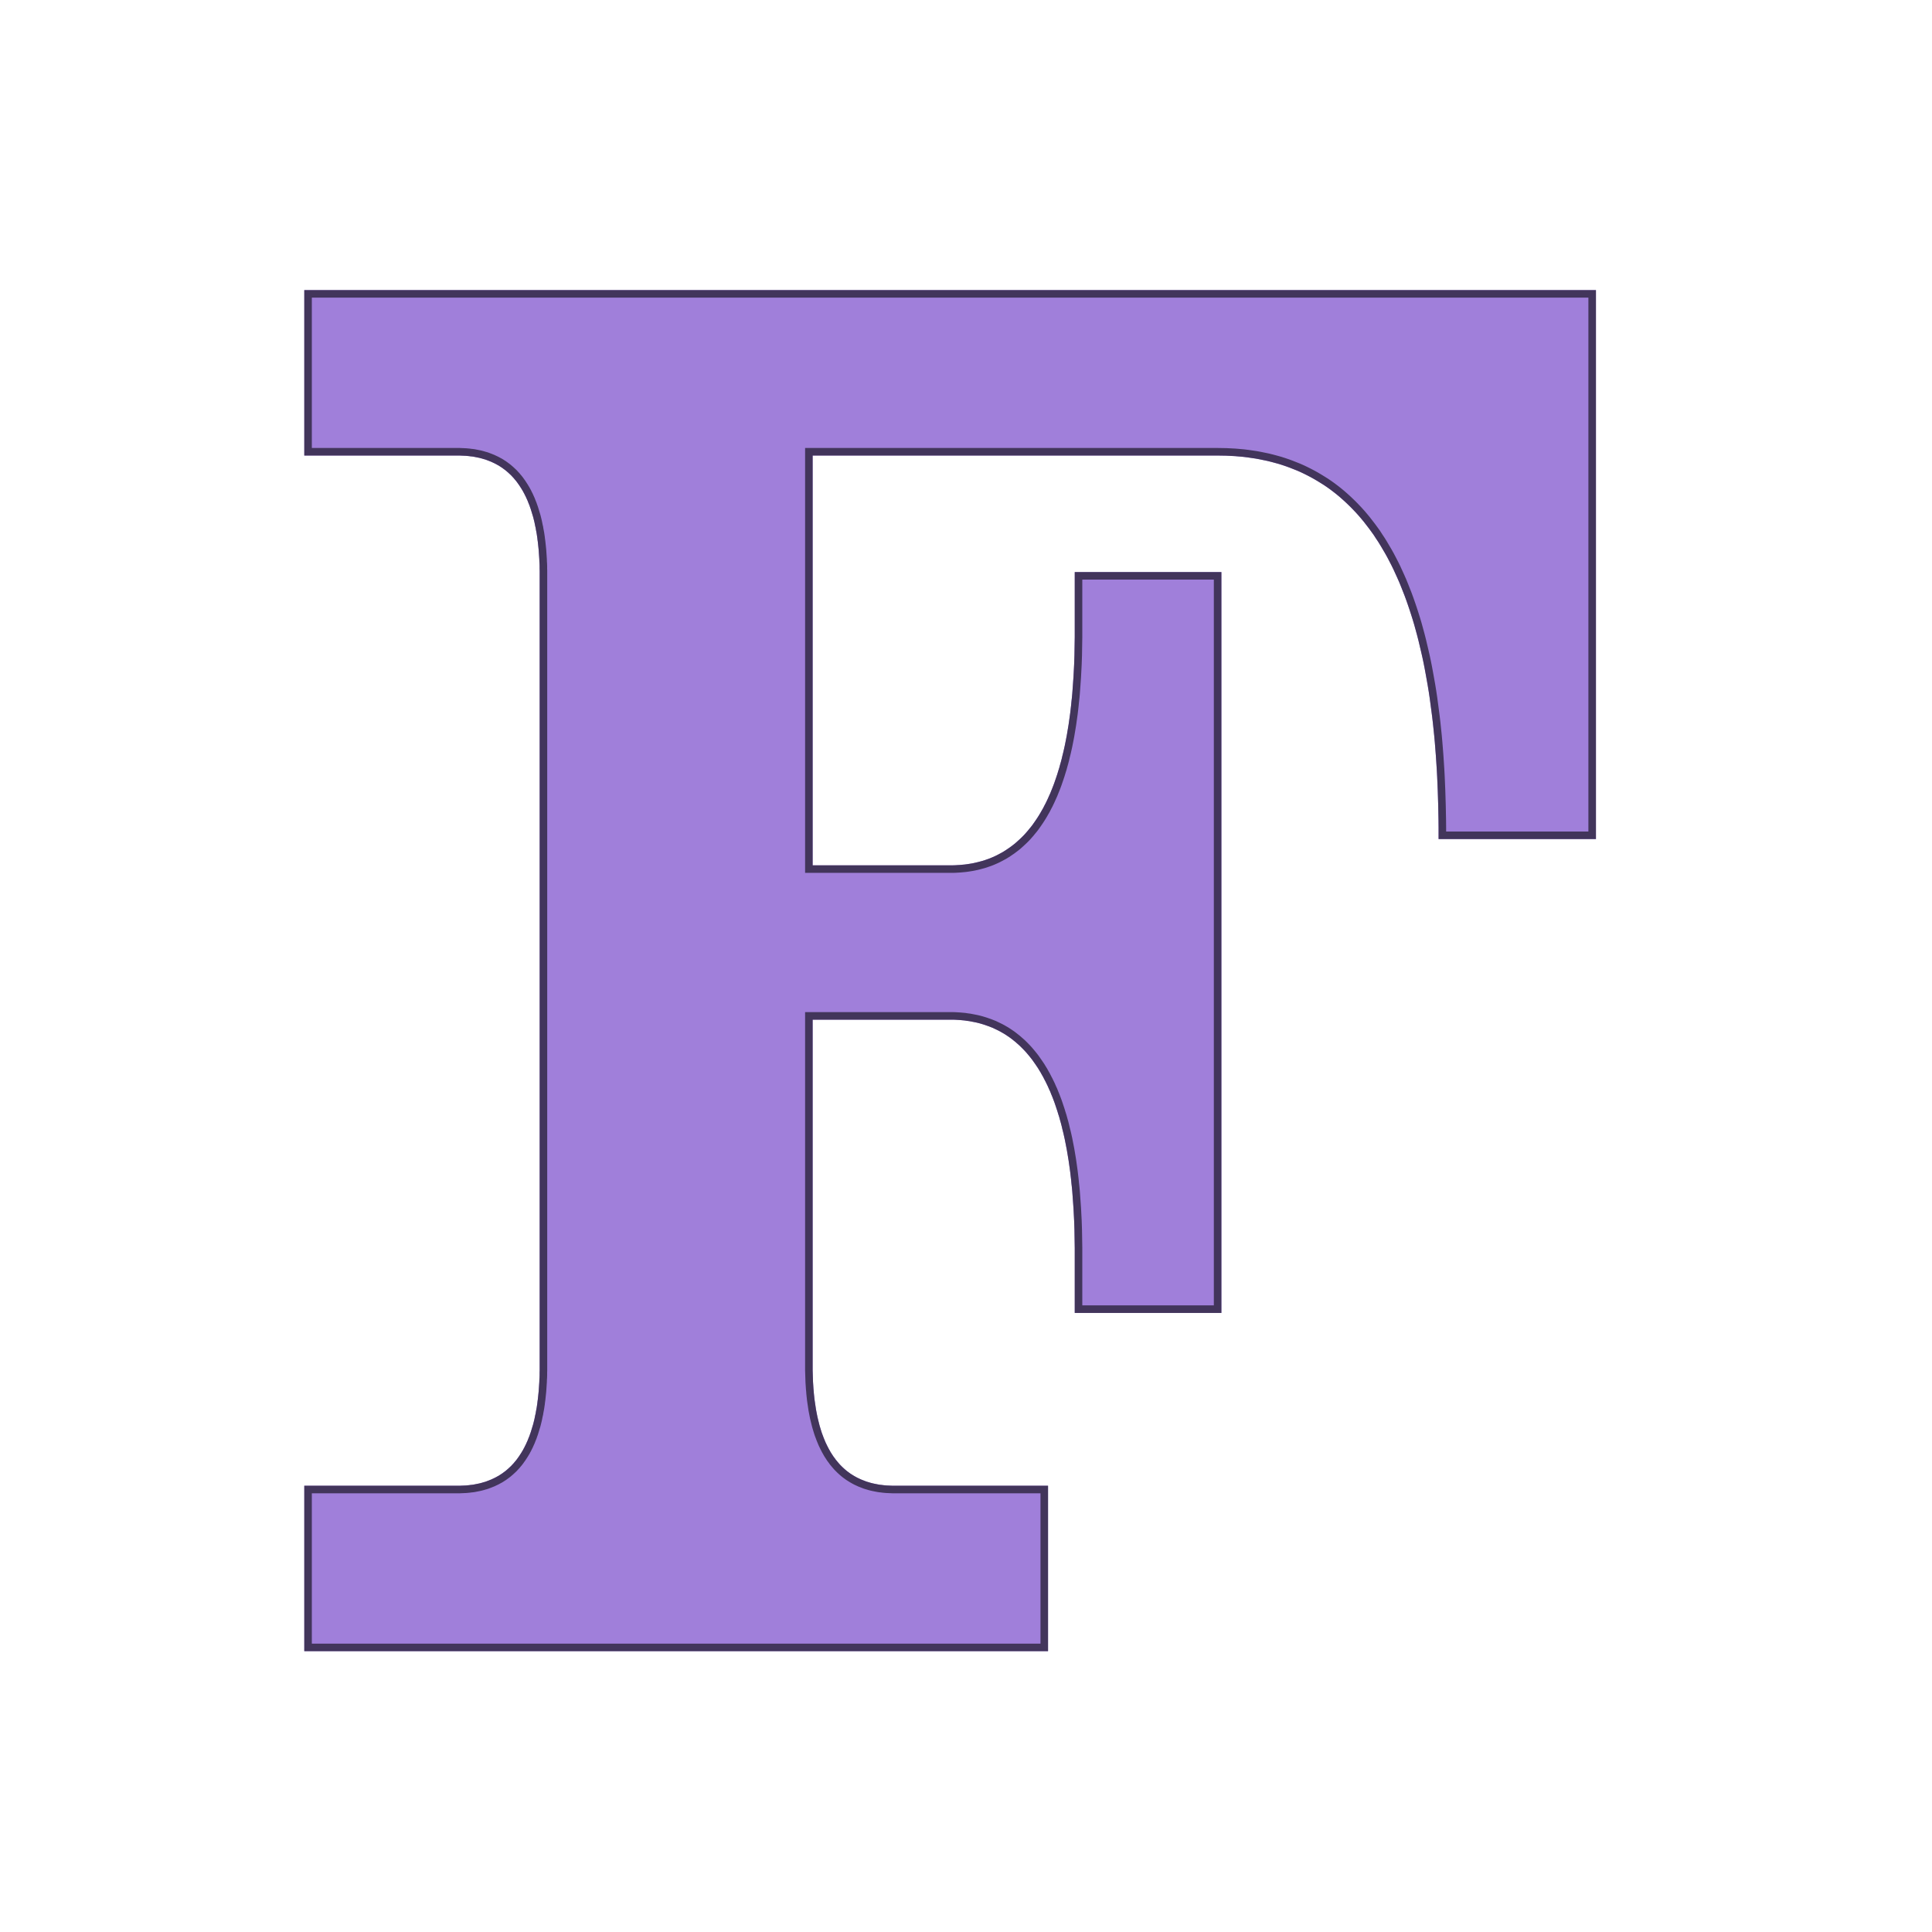
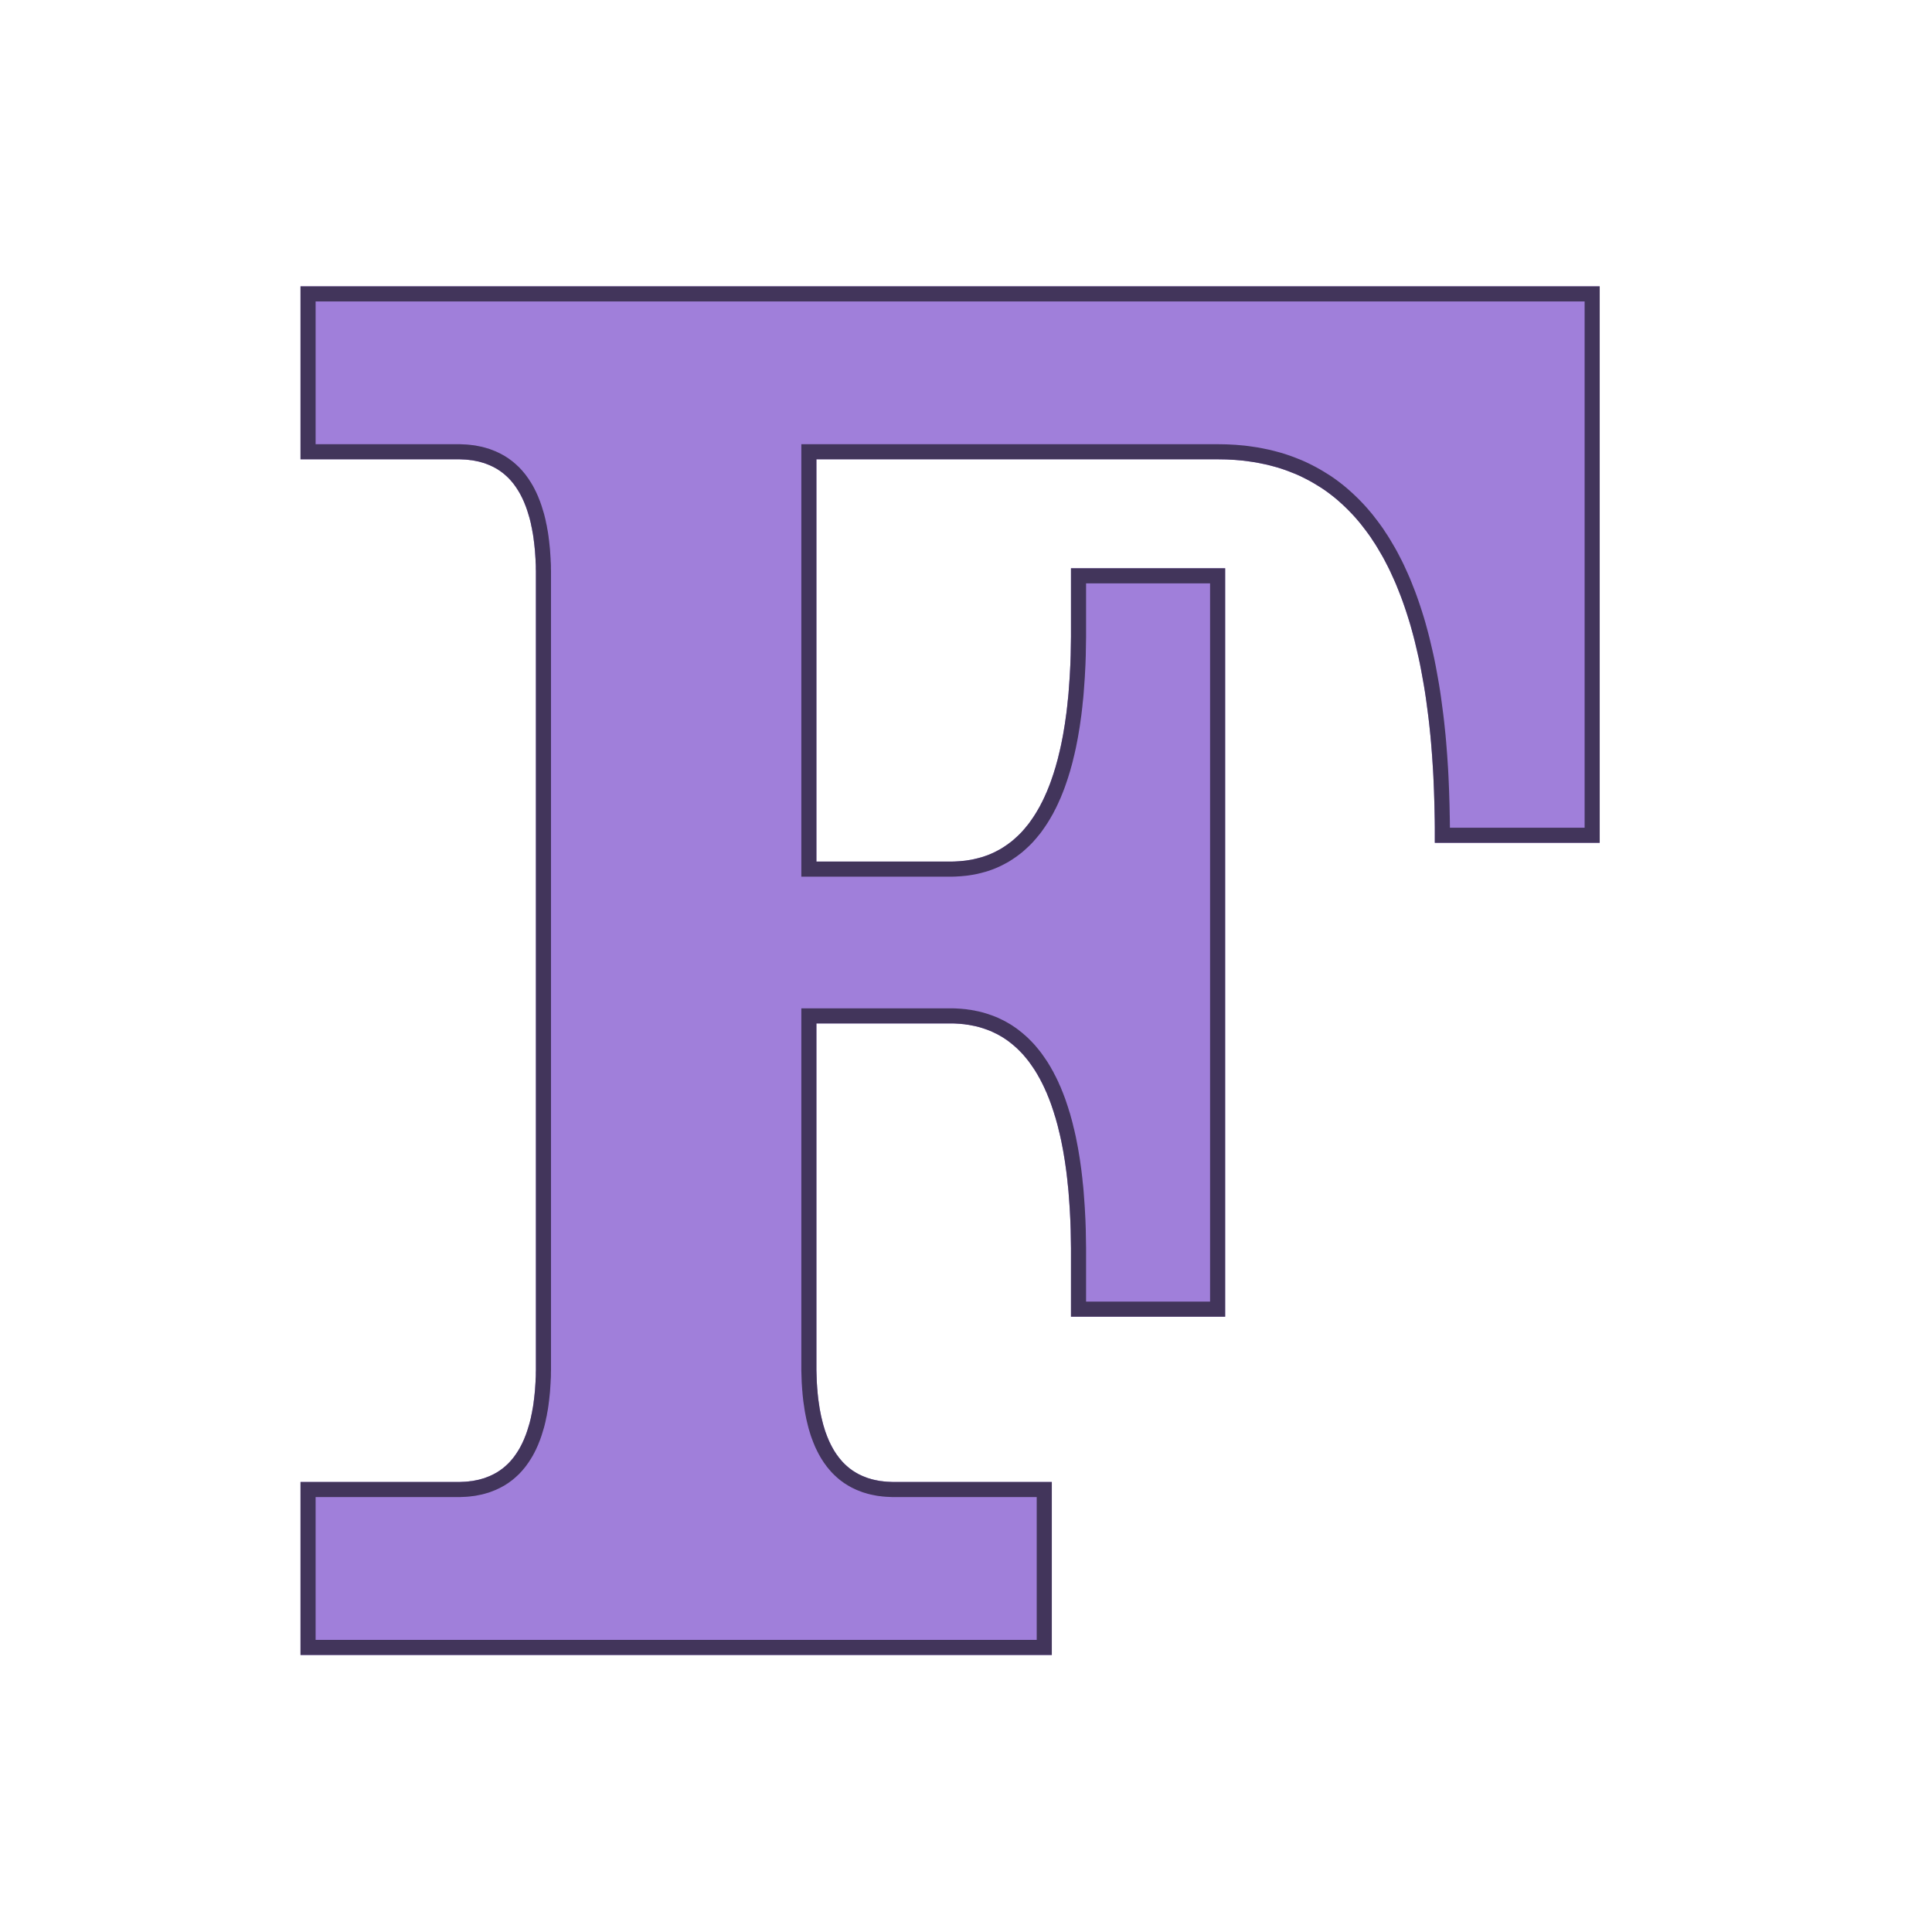
<svg xmlns="http://www.w3.org/2000/svg" xmlns:xlink="http://www.w3.org/1999/xlink" viewBox="0 0 256 256">
  <g id="gnuplot_canvas">
    <rect x="0" y="0" width="256" height="256" fill="none" />
    <defs>
      <circle id="gpDot" r="0.5" stroke-width="0.5" stroke="currentColor" />
      <path id="gpPt0" stroke-width="0.222" stroke="currentColor" d="M-1,0 h2 M0,-1 v2" />
      <path id="gpPt1" stroke-width="0.222" stroke="currentColor" d="M-1,-1 L1,1 M1,-1 L-1,1" />
      <path id="gpPt2" stroke-width="0.222" stroke="currentColor" d="M-1,0 L1,0 M0,-1 L0,1 M-1,-1 L1,1 M-1,1 L1,-1" />
      <rect id="gpPt3" stroke-width="0.222" stroke="currentColor" x="-1" y="-1" width="2" height="2" />
      <rect id="gpPt4" stroke-width="0.222" stroke="currentColor" fill="currentColor" x="-1" y="-1" width="2" height="2" />
      <circle id="gpPt5" stroke-width="0.222" stroke="currentColor" cx="0" cy="0" r="1" />
      <use xlink:href="#gpPt5" id="gpPt6" fill="currentColor" stroke="none" />
      <path id="gpPt7" stroke-width="0.222" stroke="currentColor" d="M0,-1.33 L-1.33,0.67 L1.33,0.67 z" />
      <use xlink:href="#gpPt7" id="gpPt8" fill="currentColor" stroke="none" />
      <use xlink:href="#gpPt7" id="gpPt9" stroke="currentColor" transform="rotate(180)" />
      <use xlink:href="#gpPt9" id="gpPt10" fill="currentColor" stroke="none" />
      <use xlink:href="#gpPt3" id="gpPt11" stroke="currentColor" transform="rotate(45)" />
      <use xlink:href="#gpPt11" id="gpPt12" fill="currentColor" stroke="none" />
      <path id="gpPt13" stroke-width="0.222" stroke="currentColor" d="M0,1.330 L1.265,0.411 L0.782,-1.067 L-0.782,-1.076 L-1.265,0.411 z" />
      <use xlink:href="#gpPt13" id="gpPt14" fill="currentColor" stroke="none" />
      <filter id="textbox" filterUnits="objectBoundingBox" x="0" y="0" height="1" width="1">
        <feFlood flood-color="white" flood-opacity="1" result="bgnd" />
        <feComposite in="SourceGraphic" in2="bgnd" operator="atop" />
      </filter>
      <filter id="greybox" filterUnits="objectBoundingBox" x="0" y="0" height="1" width="1">
        <feFlood flood-color="lightgrey" flood-opacity="1" result="grey" />
        <feComposite in="SourceGraphic" in2="grey" operator="atop" />
      </filter>
    </defs>
    <g fill="none" color="white" stroke="black" stroke-width="1.00" stroke-linecap="butt" stroke-linejoin="miter">
</g>
    <g fill="none" color="black" stroke="currentColor" stroke-width="1.00" stroke-linecap="butt" stroke-linejoin="miter">
</g>
    <g fill="none" color="black" stroke="currentColor" stroke-width="1.00" stroke-linecap="butt" stroke-linejoin="miter">
</g>
    <g id="gnuplot_plot_1">
-       <g fill="none" color="black" stroke="currentColor" stroke-width="1.00" stroke-linecap="butt" stroke-linejoin="miter">
+       <g fill="none" color="white" stroke="black" stroke-width="2.00" stroke-linecap="butt" stroke-linejoin="miter">
+ </g>
+       <g fill="none" color="black" stroke="currentColor" stroke-width="2.00" stroke-linecap="butt" stroke-linejoin="miter">
        <g stroke="none" shape-rendering="crispEdges">
          <polygon fill="rgb(160, 127, 218)" points="107.18,180.93 107.18,181.26 107.18,181.58 107.19,181.90 107.20,182.22 107.21,182.53 107.22,182.84 107.23,183.15 107.25,183.45 107.27,183.75 107.29,184.05 107.32,184.35 107.34,184.64 107.37,184.93 107.40,185.21 107.43,185.49 107.47,185.77 107.51,186.04 107.55,186.31 107.59,186.58 107.63,186.85 107.68,187.11 107.73,187.37 107.78,187.62 107.83,187.87 107.89,188.12 107.95,188.37 108.01,188.61 108.07,188.85 108.13,189.08 108.20,189.31 108.27,189.54 108.34,189.77 108.41,189.99 108.49,190.21 108.57,190.42 108.65,190.64 108.73,190.84 108.82,191.05 108.90,191.25 108.99,191.45 109.09,191.65 109.18,191.84 109.28,192.03 109.37,192.21 109.48,192.40 109.58,192.58 109.68,192.75 109.79,192.92 109.90,193.09 110.01,193.26 110.13,193.42 110.25,193.58 110.36,193.74 110.49,193.89 110.61,194.04 110.74,194.19 110.86,194.33 110.99,194.47 111.13,194.61 111.26,194.74 111.40,194.87 111.54,195.00 111.68,195.12 111.82,195.24 111.97,195.36 112.12,195.47 112.27,195.58 112.42,195.69 112.58,195.79 112.74,195.89 112.90,195.99 113.06,196.08 113.22,196.17 113.39,196.26 113.56,196.34 113.73,196.42 113.90,196.50 114.08,196.57 114.26,196.64 114.44,196.71 114.62,196.78 114.81,196.84 114.99,196.89 115.18,196.95 115.37,197.00 115.57,197.05 115.76,197.09 115.96,197.13 116.16,197.17 116.37,197.21 116.57,197.24 116.78,197.26 116.99,197.29 117.20,197.31 117.42,197.33 117.63,197.34 117.85,197.35 118.07,197.36 118.30,197.37 118.52,197.37 138.37,197.37 138.37,218.29 107.18,218.29 72.01,218.29 40.82,218.29 40.82,197.37 60.67,197.37 60.90,197.37 61.12,197.36 61.34,197.35 61.56,197.34 61.78,197.33 61.99,197.31 62.20,197.29 62.41,197.26 62.62,197.24 62.83,197.21 63.03,197.17 63.23,197.13 63.43,197.09 63.63,197.05 63.82,197.00 64.01,196.95 64.20,196.89 64.39,196.84 64.57,196.78 64.75,196.71 64.94,196.64 65.11,196.57 65.29,196.50 65.46,196.42 65.63,196.34 65.80,196.26 65.97,196.17 66.13,196.08 66.30,195.99 66.46,195.89 66.61,195.79 66.77,195.69 66.92,195.58 67.07,195.47 67.22,195.36 67.37,195.24 67.51,195.12 67.65,195.00 67.79,194.87 67.93,194.74 68.07,194.61 68.20,194.47 68.33,194.33 68.46,194.19 68.58,194.04 68.71,193.89 68.83,193.74 68.95,193.58 69.06,193.42 69.18,193.26 69.29,193.09 69.40,192.92 69.51,192.75 69.61,192.58 69.72,192.40 69.82,192.21 69.92,192.03 70.01,191.84 70.11,191.65 70.20,191.45 70.29,191.25 70.38,191.05 70.46,190.84 70.54,190.64 70.63,190.42 70.70,190.21 70.78,189.99 70.85,189.77 70.92,189.54 70.99,189.31 71.06,189.08 71.13,188.85 71.19,188.61 71.25,188.37 71.31,188.12 71.36,187.87 71.41,187.62 71.47,187.37 71.51,187.11 71.56,186.85 71.61,186.58 71.65,186.31 71.69,186.04 71.72,185.77 71.76,185.49 71.79,185.21 71.82,184.93 71.85,184.64 71.88,184.35 71.90,184.05 71.92,183.75 71.94,183.45 71.96,183.15 71.97,182.84 71.99,182.53 72.00,182.22 72.00,181.90 72.01,181.58 72.01,181.26 72.01,180.93 72.01,76.30 72.01,75.97 72.01,75.65 72.00,75.33 72.00,75.01 71.99,74.70 71.97,74.39 71.96,74.08 71.94,73.78 71.92,73.48 71.90,73.18 71.88,72.88 71.85,72.59 71.82,72.30 71.79,72.02 71.76,71.74 71.72,71.46 71.69,71.19 71.65,70.92 71.61,70.65 71.56,70.38 71.51,70.12 71.47,69.86 71.41,69.61 71.36,69.36 71.31,69.11 71.25,68.86 71.19,68.62 71.13,68.38 71.06,68.15 70.99,67.92 70.92,67.69 70.85,67.46 70.78,67.24 70.70,67.02 70.63,66.81 70.54,66.59 70.46,66.39 70.38,66.18 70.29,65.98 70.20,65.78 70.11,65.58 70.01,65.39 69.92,65.20 69.82,65.02 69.72,64.83 69.61,64.65 69.51,64.48 69.40,64.31 69.29,64.14 69.18,63.97 69.06,63.81 68.95,63.65 68.83,63.49 68.71,63.34 68.58,63.19 68.46,63.04 68.33,62.90 68.20,62.76 68.07,62.62 67.93,62.49 67.79,62.36 67.65,62.23 67.51,62.11 67.37,61.99 67.22,61.87 67.07,61.76 66.92,61.65 66.77,61.54 66.61,61.44 66.46,61.34 66.30,61.24 66.13,61.15 65.97,61.06 65.80,60.97 65.63,60.89 65.46,60.81 65.29,60.73 65.11,60.66 64.94,60.59 64.75,60.52 64.57,60.45 64.39,60.39 64.20,60.34 64.01,60.28 63.82,60.23 63.63,60.18 63.43,60.14 63.23,60.10 63.03,60.06 62.83,60.02 62.62,59.99 62.41,59.97 62.20,59.94 61.99,59.92 61.78,59.90 61.56,59.89 61.34,59.88 61.12,59.87 60.90,59.86 60.67,59.86 40.82,59.86 40.82,38.94 72.01,38.94 210.97,38.94 210.97,110.68 191.12,110.68 191.12,109.67 191.11,108.67 191.09,107.68 191.07,106.69 191.04,105.72 191.01,104.76 190.97,103.81 190.93,102.87 190.88,101.94 190.82,101.02 190.76,100.11 190.69,99.21 190.62,98.33 190.54,97.45 190.45,96.58 190.36,95.72 190.26,94.87 190.15,94.03 190.04,93.20 189.93,92.38 189.81,91.58 189.68,90.78 189.54,89.99 189.40,89.21 189.26,88.45 189.11,87.69 188.95,86.94 188.78,86.20 188.61,85.48 188.44,84.76 188.26,84.06 188.07,83.36 187.88,82.67 187.68,82.00 187.47,81.33 187.26,80.68 187.04,80.03 186.82,79.40 186.59,78.77 186.35,78.16 186.11,77.55 185.87,76.96 185.61,76.37 185.35,75.80 185.09,75.23 184.82,74.68 184.54,74.14 184.26,73.60 183.97,73.08 183.67,72.57 183.37,72.06 183.07,71.57 182.75,71.09 182.44,70.61 182.11,70.15 181.78,69.70 181.44,69.26 181.10,68.82 180.75,68.40 180.40,67.99 180.04,67.59 179.67,67.20 179.30,66.82 178.92,66.45 178.54,66.09 178.15,65.74 177.75,65.39 177.35,65.06 176.94,64.74 176.53,64.43 176.11,64.13 175.68,63.84 175.25,63.57 174.81,63.30 174.37,63.04 173.92,62.79 173.46,62.55 173.00,62.32 172.54,62.10 172.06,61.89 171.58,61.70 171.10,61.51 170.61,61.33 170.11,61.16 169.61,61.00 169.10,60.86 168.58,60.72 168.06,60.59 167.53,60.48 167.00,60.37 166.46,60.27 165.92,60.19 165.37,60.11 164.81,60.04 164.25,59.99 163.68,59.94 163.10,59.91 162.52,59.88 161.94,59.87 161.34,59.86 107.18,59.86 107.18,115.16 125.90,115.16 126.23,115.16 126.57,115.15 126.90,115.13 127.23,115.11 127.55,115.08 127.88,115.05 128.19,115.01 128.51,114.96 128.82,114.91 129.13,114.85 129.43,114.78 129.73,114.71 130.03,114.63 130.33,114.55 130.62,114.46 130.90,114.36 131.19,114.26 131.47,114.15 131.75,114.03 132.02,113.91 132.29,113.78 132.56,113.64 132.82,113.50 133.08,113.36 133.34,113.20 133.59,113.04 133.84,112.87 134.09,112.70 134.33,112.52 134.57,112.34 134.81,112.15 135.04,111.95 135.27,111.74 135.50,111.53 135.72,111.32 135.94,111.10 136.16,110.87 136.37,110.63 136.58,110.39 136.78,110.14 136.99,109.89 137.19,109.63 137.38,109.36 137.57,109.09 137.76,108.81 137.95,108.52 138.13,108.23 138.31,107.93 138.48,107.63 138.66,107.32 138.82,107.00 138.99,106.68 139.15,106.35 139.31,106.01 139.46,105.67 139.62,105.32 139.76,104.97 139.91,104.60 140.05,104.24 140.19,103.86 140.32,103.48 140.45,103.10 140.58,102.71 140.70,102.31 140.83,101.90 140.94,101.49 141.06,101.07 141.17,100.65 141.27,100.22 141.38,99.78 141.48,99.34 141.58,98.89 141.67,98.44 141.76,97.98 141.85,97.51 141.93,97.03 142.01,96.55 142.09,96.07 142.16,95.57 142.23,95.07 142.30,94.57 142.36,94.06 142.42,93.54 142.47,93.02 142.53,92.49 142.58,91.95 142.62,91.41 142.66,90.86 142.70,90.30 142.74,89.74 142.77,89.17 142.80,88.60 142.83,88.02 142.85,87.43 142.87,86.84 142.88,86.24 142.89,85.63 142.90,85.02 142.91,84.40 142.91,83.78 142.91,76.30 161.34,76.30 161.34,173.47 142.91,173.47 142.91,166.00 142.91,165.37 142.90,164.76 142.89,164.14 142.88,163.54 142.87,162.94 142.85,162.35 142.83,161.76 142.80,161.18 142.77,160.60 142.74,160.04 142.70,159.47 142.66,158.92 142.62,158.37 142.58,157.83 142.53,157.29 142.47,156.76 142.42,156.23 142.36,155.72 142.30,155.21 142.23,154.70 142.16,154.20 142.09,153.71 142.01,153.22 141.93,152.74 141.85,152.27 141.76,151.80 141.67,151.34 141.58,150.88 141.48,150.43 141.38,149.99 141.27,149.56 141.17,149.13 141.06,148.70 140.94,148.28 140.83,147.87 140.70,147.47 140.58,147.07 140.45,146.68 140.32,146.29 140.19,145.91 140.05,145.54 139.91,145.17 139.76,144.81 139.62,144.45 139.46,144.11 139.31,143.76 139.15,143.43 138.99,143.10 138.82,142.78 138.66,142.46 138.48,142.15 138.31,141.84 138.13,141.55 137.95,141.25 137.76,140.97 137.57,140.69 137.38,140.42 137.19,140.15 136.99,139.89 136.78,139.63 136.58,139.39 136.37,139.14 136.16,138.91 135.94,138.68 135.72,138.46 135.50,138.24 135.27,138.03 135.04,137.83 134.81,137.63 134.57,137.44 134.33,137.25 134.09,137.07 133.84,136.90 133.59,136.73 133.34,136.57 133.08,136.42 132.82,136.27 132.56,136.13 132.29,136.00 132.02,135.87 131.75,135.74 131.47,135.63 131.19,135.52 130.90,135.42 130.62,135.32 130.33,135.23 130.03,135.14 129.73,135.06 129.43,134.99 129.13,134.93 128.82,134.87 128.51,134.81 128.19,134.77 127.88,134.72 127.55,134.69 127.23,134.66 126.90,134.64 126.57,134.62 126.23,134.61 125.90,134.61 107.18,134.61 107.18,180.93 " />
        </g>
        <path stroke="rgb(160, 127, 218)" d="M107.18,180.93 L107.18,181.26 L107.18,181.58 L107.19,181.90 L107.20,182.22 L107.21,182.53 L107.22,182.84 L107.23,183.15   L107.25,183.45 L107.27,183.75 L107.29,184.05 L107.32,184.35 L107.34,184.64 L107.37,184.93 L107.40,185.21 L107.43,185.49   L107.47,185.77 L107.51,186.04 L107.55,186.31 L107.59,186.58 L107.63,186.85 L107.68,187.11 L107.73,187.37 L107.78,187.62   L107.83,187.87 L107.89,188.12 L107.95,188.37 L108.01,188.61 L108.07,188.85 L108.13,189.08 L108.20,189.31 L108.27,189.54   L108.34,189.77 L108.41,189.99 L108.49,190.21 L108.57,190.42 L108.65,190.64 L108.73,190.84 L108.82,191.05 L108.90,191.25   L108.99,191.45 L109.09,191.65 L109.18,191.84 L109.28,192.03 L109.37,192.21 L109.48,192.40 L109.58,192.58 L109.68,192.75   L109.79,192.92 L109.90,193.09 L110.01,193.26 L110.13,193.42 L110.25,193.58 L110.36,193.74 L110.49,193.89 L110.61,194.04   L110.74,194.19 L110.86,194.33 L110.99,194.47 L111.13,194.61 L111.26,194.74 L111.40,194.87 L111.54,195.00 L111.68,195.12   L111.82,195.24 L111.97,195.36 L112.12,195.47 L112.27,195.58 L112.42,195.69 L112.58,195.79 L112.74,195.89 L112.90,195.99   L113.06,196.08 L113.22,196.17 L113.39,196.26 L113.56,196.34 L113.73,196.42 L113.90,196.50 L114.08,196.57 L114.26,196.64   L114.44,196.71 L114.62,196.78 L114.81,196.84 L114.99,196.89 L115.18,196.95 L115.37,197.00 L115.57,197.05 L115.76,197.09   L115.96,197.13 L116.16,197.17 L116.37,197.21 L116.57,197.24 L116.78,197.26 L116.99,197.29 L117.20,197.31 L117.42,197.33   L117.63,197.34 L117.85,197.35 L118.07,197.36 L118.30,197.37 L118.52,197.37 L138.37,197.37 L138.37,218.29 L107.18,218.29   L72.01,218.29 L40.82,218.29 L40.82,197.37 L60.67,197.37 L60.90,197.37 L61.12,197.36 L61.34,197.35 L61.56,197.34   L61.78,197.33 L61.99,197.31 L62.20,197.29 L62.41,197.26 L62.62,197.24 L62.83,197.21 L63.03,197.17 L63.23,197.13   L63.43,197.09 L63.63,197.05 L63.82,197.00 L64.01,196.95 L64.20,196.89 L64.39,196.84 L64.57,196.78 L64.75,196.71   L64.94,196.64 L65.11,196.57 L65.29,196.50 L65.46,196.42 L65.63,196.34 L65.80,196.26 L65.97,196.17 L66.13,196.08   L66.30,195.99 L66.46,195.89 L66.61,195.79 L66.77,195.69 L66.92,195.58 L67.07,195.47 L67.22,195.36 L67.37,195.24   L67.51,195.12 L67.65,195.00 L67.79,194.87 L67.93,194.74 L68.07,194.61 L68.20,194.47 L68.33,194.33 L68.46,194.19   L68.58,194.04 L68.71,193.89 L68.83,193.74 L68.95,193.58 L69.06,193.42 L69.18,193.26 L69.29,193.09 L69.40,192.92   L69.51,192.75 L69.61,192.58 L69.72,192.40 L69.82,192.21 L69.92,192.03 L70.01,191.84 L70.11,191.65 L70.20,191.45   L70.29,191.25 L70.38,191.05 L70.46,190.84 L70.54,190.64 L70.63,190.42 L70.70,190.21 L70.78,189.99 L70.85,189.77   L70.92,189.54 L70.99,189.31 L71.06,189.08 L71.13,188.85 L71.19,188.61 L71.25,188.37 L71.31,188.12 L71.36,187.87   L71.41,187.62 L71.47,187.37 L71.51,187.11 L71.56,186.85 L71.61,186.58 L71.65,186.31 L71.69,186.04 L71.72,185.77   L71.76,185.49 L71.79,185.21 L71.82,184.93 L71.85,184.64 L71.88,184.35 L71.90,184.05 L71.92,183.75 L71.94,183.45   L71.96,183.15 L71.97,182.84 L71.99,182.53 L72.00,182.22 L72.00,181.90 L72.01,181.58 L72.01,181.26 L72.01,180.93   L72.01,76.30 L72.01,75.97 L72.01,75.65 L72.00,75.33 L72.00,75.01 L71.99,74.70 L71.97,74.39 L71.96,74.08   L71.94,73.78 L71.92,73.48 L71.90,73.18 L71.88,72.88 L71.85,72.59 L71.82,72.30 L71.79,72.02 L71.76,71.74   L71.72,71.46 L71.69,71.19 L71.65,70.92 L71.61,70.65 L71.56,70.38 L71.51,70.12 L71.47,69.86 L71.41,69.61   L71.36,69.36 L71.31,69.11 L71.25,68.86 L71.19,68.62 L71.13,68.38 L71.06,68.15 L70.99,67.92 L70.92,67.69   L70.85,67.46 L70.78,67.24 L70.70,67.02 L70.63,66.81 L70.54,66.59 L70.46,66.39 L70.38,66.18 L70.29,65.98   L70.20,65.78 L70.11,65.58 L70.01,65.39 L69.92,65.20 L69.82,65.02 L69.72,64.83 L69.61,64.65 L69.51,64.48   L69.40,64.31 L69.29,64.14 L69.18,63.97 L69.06,63.81 L68.95,63.65 L68.83,63.49 L68.71,63.34 L68.58,63.19   L68.46,63.04 L68.33,62.90 L68.20,62.76 L68.07,62.62 L67.93,62.49 L67.79,62.36 L67.65,62.23 L67.51,62.11   L67.37,61.99 L67.22,61.87 L67.07,61.76 L66.92,61.65 L66.77,61.54 L66.61,61.44 L66.46,61.34 L66.30,61.24   L66.13,61.15 L65.97,61.06 L65.80,60.97 L65.63,60.89 L65.46,60.81 L65.29,60.73 L65.11,60.66 L64.94,60.59   L64.75,60.52 L64.57,60.45 L64.39,60.39 L64.20,60.34 L64.01,60.28 L63.82,60.23 L63.63,60.18 L63.43,60.14   L63.23,60.10 L63.03,60.06 L62.83,60.02 L62.62,59.99 L62.41,59.97 L62.20,59.94 L61.99,59.92 L61.78,59.90   L61.56,59.89 L61.34,59.88 L61.12,59.87 L60.90,59.86 L60.67,59.86 L40.82,59.86 L40.82,38.94 L72.01,38.94   L210.97,38.94 L210.97,110.68 L191.12,110.68 L191.12,109.67 L191.11,108.67 L191.09,107.68 L191.07,106.69 L191.04,105.72   L191.01,104.76 L190.97,103.81 L190.93,102.87 L190.88,101.94 L190.82,101.02 L190.76,100.11 L190.69,99.21 L190.62,98.33   L190.54,97.45 L190.45,96.58 L190.36,95.72 L190.26,94.87 L190.15,94.03 L190.04,93.20 L189.93,92.38 L189.81,91.58   L189.68,90.78 L189.54,89.99 L189.40,89.21 L189.26,88.45 L189.11,87.69 L188.95,86.94 L188.78,86.20 L188.61,85.48   L188.44,84.76 L188.26,84.06 L188.07,83.36 L187.88,82.67 L187.68,82.00 L187.47,81.33 L187.26,80.68 L187.04,80.03   L186.82,79.40 L186.59,78.77 L186.35,78.16 L186.11,77.55 L185.87,76.96 L185.61,76.37 L185.35,75.80 L185.09,75.23   L184.82,74.68 L184.54,74.14 L184.26,73.60 L183.97,73.08 L183.67,72.57 L183.37,72.06 L183.07,71.57 L182.75,71.09   L182.44,70.61 L182.11,70.15 L181.78,69.70 L181.44,69.26 L181.10,68.82 L180.75,68.40 L180.40,67.99 L180.04,67.59   L179.67,67.20 L179.30,66.82 L178.92,66.45 L178.54,66.09 L178.15,65.74 L177.75,65.39 L177.35,65.06 L176.94,64.74   L176.53,64.43 L176.11,64.13 L175.68,63.84 L175.25,63.57 L174.81,63.30 L174.37,63.04 L173.92,62.79 L173.46,62.55   L173.00,62.32 L172.54,62.10 L172.06,61.89 L171.58,61.70 L171.10,61.51 L170.61,61.33 L170.11,61.16 L169.61,61.00   L169.10,60.86 L168.58,60.72 L168.06,60.59 L167.53,60.48 L167.00,60.37 L166.46,60.27 L165.92,60.19 L165.37,60.11   L164.81,60.04 L164.25,59.99 L163.68,59.94 L163.10,59.91 L162.52,59.88 L161.94,59.87 L161.34,59.86 L107.18,59.86   L107.18,115.16 L125.90,115.16 L126.23,115.16 L126.57,115.15 L126.90,115.13 L127.23,115.11 L127.55,115.08 L127.88,115.05   L128.19,115.01 L128.51,114.96 L128.82,114.91 L129.13,114.85 L129.43,114.78 L129.73,114.71 L130.03,114.63 L130.33,114.55   L130.62,114.46 L130.90,114.36 L131.19,114.26 L131.47,114.15 L131.75,114.03 L132.02,113.91 L132.29,113.78 L132.56,113.64   L132.82,113.50 L133.08,113.36 L133.34,113.20 L133.59,113.04 L133.84,112.87 L134.09,112.70 L134.33,112.52 L134.57,112.34   L134.81,112.15 L135.04,111.95 L135.27,111.74 L135.50,111.53 L135.72,111.32 L135.94,111.10 L136.16,110.87 L136.37,110.63   L136.58,110.39 L136.78,110.14 L136.99,109.89 L137.19,109.63 L137.38,109.36 L137.57,109.09 L137.76,108.81 L137.95,108.52   L138.13,108.23 L138.31,107.93 L138.48,107.63 L138.66,107.32 L138.82,107.00 L138.99,106.68 L139.15,106.35 L139.31,106.01   L139.46,105.67 L139.62,105.32 L139.76,104.97 L139.91,104.60 L140.05,104.24 L140.19,103.86 L140.32,103.48 L140.45,103.10   L140.58,102.71 L140.70,102.31 L140.83,101.90 L140.94,101.49 L141.06,101.07 L141.17,100.65 L141.27,100.22 L141.38,99.78   L141.48,99.34 L141.58,98.89 L141.67,98.44 L141.76,97.98 L141.85,97.51 L141.93,97.03 L142.01,96.55 L142.09,96.07   L142.16,95.57 L142.23,95.07 L142.30,94.57 L142.36,94.06 L142.42,93.54 L142.47,93.02 L142.53,92.49 L142.58,91.95   L142.62,91.41 L142.66,90.86 L142.70,90.30 L142.74,89.74 L142.77,89.17 L142.80,88.60 L142.83,88.02 L142.85,87.43   L142.87,86.84 L142.88,86.24 L142.89,85.63 L142.90,85.02 L142.91,84.40 L142.91,83.78 L142.91,76.30 L161.34,76.30   L161.34,173.47 L142.91,173.47 L142.91,166.00 L142.91,165.37 L142.90,164.76 L142.89,164.14 L142.88,163.54 L142.87,162.94   L142.85,162.35 L142.83,161.76 L142.80,161.18 L142.77,160.60 L142.74,160.04 L142.70,159.47 L142.66,158.92 L142.62,158.37   L142.58,157.83 L142.53,157.29 L142.47,156.76 L142.42,156.23 L142.36,155.72 L142.30,155.21 L142.23,154.70 L142.16,154.20   L142.09,153.71 L142.01,153.22 L141.93,152.74 L141.85,152.27 L141.76,151.80 L141.67,151.34 L141.58,150.88 L141.48,150.43   L141.38,149.99 L141.27,149.56 L141.17,149.13 L141.06,148.70 L140.94,148.28 L140.83,147.87 L140.70,147.47 L140.58,147.07   L140.45,146.68 L140.32,146.29 L140.19,145.91 L140.05,145.54 L139.91,145.17 L139.76,144.81 L139.62,144.45 L139.46,144.11   L139.31,143.76 L139.15,143.43 L138.99,143.10 L138.82,142.78 L138.66,142.46 L138.48,142.15 L138.31,141.84 L138.13,141.55   L137.95,141.25 L137.76,140.97 L137.57,140.69 L137.38,140.42 L137.19,140.15 L136.99,139.89 L136.78,139.63 L136.58,139.39   L136.37,139.14 L136.16,138.91 L135.94,138.68 L135.72,138.46 L135.50,138.24 L135.27,138.03 L135.04,137.83 L134.81,137.63   L134.57,137.44 L134.33,137.25 L134.09,137.07 L133.84,136.90 L133.59,136.73 L133.34,136.57 L133.08,136.42 L132.82,136.27   L132.56,136.13 L132.29,136.00 L132.02,135.87 L131.75,135.74 L131.47,135.63 L131.19,135.52 L130.90,135.42 L130.62,135.32   L130.33,135.23 L130.03,135.14 L129.73,135.06 L129.43,134.99 L129.13,134.93 L128.82,134.87 L128.51,134.81 L128.19,134.77   L127.88,134.72 L127.55,134.69 L127.23,134.66 L126.90,134.64 L126.57,134.62 L126.23,134.61 L125.90,134.61 L107.18,134.61   L107.18,180.93  " />
      </g>
    </g>
    <g id="gnuplot_plot_2">
-       <g fill="none" color="black" stroke="currentColor" stroke-width="1.00" stroke-linecap="butt" stroke-linejoin="miter">
+       <g fill="none" color="black" stroke="currentColor" stroke-width="2.00" stroke-linecap="butt" stroke-linejoin="miter">
        <path stroke="rgb( 66,  53,  91)" d="M107.18,180.93 L107.18,181.26 L107.18,181.58 L107.19,181.90 L107.20,182.22 L107.21,182.53 L107.22,182.84 L107.23,183.15   L107.25,183.45 L107.27,183.75 L107.29,184.05 L107.32,184.35 L107.34,184.64 L107.37,184.93 L107.40,185.21 L107.43,185.49   L107.47,185.77 L107.51,186.04 L107.55,186.31 L107.59,186.58 L107.63,186.85 L107.68,187.11 L107.73,187.37 L107.78,187.62   L107.83,187.87 L107.89,188.12 L107.95,188.37 L108.01,188.61 L108.07,188.85 L108.13,189.08 L108.20,189.31 L108.27,189.54   L108.34,189.77 L108.41,189.99 L108.49,190.21 L108.57,190.42 L108.65,190.64 L108.73,190.84 L108.82,191.05 L108.90,191.25   L108.99,191.45 L109.09,191.65 L109.18,191.84 L109.28,192.03 L109.37,192.21 L109.48,192.40 L109.58,192.58 L109.68,192.75   L109.79,192.92 L109.90,193.09 L110.01,193.26 L110.13,193.42 L110.25,193.58 L110.36,193.74 L110.49,193.89 L110.61,194.04   L110.74,194.19 L110.86,194.33 L110.99,194.47 L111.13,194.61 L111.26,194.74 L111.40,194.87 L111.54,195.00 L111.68,195.12   L111.82,195.24 L111.97,195.36 L112.12,195.47 L112.27,195.58 L112.42,195.69 L112.58,195.79 L112.74,195.89 L112.90,195.99   L113.06,196.08 L113.22,196.17 L113.39,196.26 L113.56,196.34 L113.73,196.42 L113.90,196.50 L114.08,196.57 L114.26,196.64   L114.44,196.71 L114.62,196.78 L114.81,196.84 L114.99,196.89 L115.18,196.95 L115.37,197.00 L115.57,197.05 L115.76,197.09   L115.96,197.13 L116.16,197.17 L116.37,197.21 L116.57,197.24 L116.78,197.26 L116.99,197.29 L117.20,197.31 L117.42,197.33   L117.63,197.34 L117.85,197.35 L118.07,197.36 L118.30,197.37 L118.52,197.37 L138.37,197.37 L138.37,218.29 L107.18,218.29   L72.01,218.29 L40.82,218.29 L40.82,197.37 L60.67,197.37 L60.90,197.37 L61.12,197.36 L61.34,197.35 L61.56,197.34   L61.78,197.33 L61.99,197.31 L62.20,197.29 L62.41,197.26 L62.62,197.24 L62.83,197.21 L63.03,197.17 L63.23,197.13   L63.43,197.09 L63.63,197.05 L63.82,197.00 L64.01,196.95 L64.20,196.89 L64.39,196.84 L64.57,196.78 L64.75,196.71   L64.94,196.64 L65.11,196.57 L65.29,196.50 L65.46,196.42 L65.63,196.34 L65.80,196.26 L65.97,196.17 L66.13,196.08   L66.30,195.99 L66.46,195.89 L66.61,195.79 L66.77,195.69 L66.92,195.58 L67.07,195.47 L67.22,195.36 L67.37,195.24   L67.51,195.12 L67.65,195.00 L67.79,194.87 L67.93,194.74 L68.07,194.61 L68.20,194.47 L68.33,194.33 L68.46,194.19   L68.58,194.04 L68.71,193.89 L68.83,193.74 L68.95,193.58 L69.06,193.42 L69.18,193.26 L69.29,193.09 L69.40,192.92   L69.51,192.75 L69.61,192.58 L69.72,192.40 L69.82,192.21 L69.92,192.03 L70.01,191.84 L70.11,191.65 L70.20,191.45   L70.29,191.25 L70.38,191.05 L70.46,190.84 L70.54,190.64 L70.63,190.42 L70.70,190.21 L70.78,189.99 L70.85,189.77   L70.92,189.54 L70.99,189.31 L71.06,189.08 L71.13,188.85 L71.19,188.61 L71.25,188.37 L71.31,188.12 L71.36,187.87   L71.41,187.62 L71.47,187.37 L71.51,187.11 L71.56,186.85 L71.61,186.58 L71.65,186.31 L71.69,186.04 L71.72,185.77   L71.76,185.49 L71.79,185.21 L71.82,184.93 L71.85,184.64 L71.88,184.35 L71.90,184.05 L71.92,183.75 L71.94,183.45   L71.96,183.15 L71.97,182.84 L71.99,182.53 L72.00,182.22 L72.00,181.90 L72.01,181.58 L72.01,181.26 L72.01,180.93   L72.01,76.30 L72.01,75.97 L72.01,75.65 L72.00,75.33 L72.00,75.01 L71.99,74.70 L71.97,74.39 L71.96,74.08   L71.94,73.78 L71.92,73.48 L71.90,73.18 L71.88,72.88 L71.85,72.59 L71.82,72.30 L71.79,72.02 L71.76,71.74   L71.72,71.46 L71.69,71.19 L71.65,70.92 L71.61,70.65 L71.56,70.38 L71.51,70.12 L71.47,69.86 L71.41,69.61   L71.36,69.36 L71.31,69.11 L71.25,68.86 L71.19,68.62 L71.13,68.38 L71.06,68.15 L70.99,67.92 L70.92,67.69   L70.85,67.46 L70.78,67.24 L70.70,67.02 L70.63,66.81 L70.54,66.59 L70.46,66.39 L70.38,66.18 L70.29,65.98   L70.20,65.78 L70.11,65.58 L70.01,65.39 L69.92,65.20 L69.82,65.02 L69.72,64.83 L69.61,64.65 L69.51,64.48   L69.40,64.31 L69.29,64.14 L69.18,63.97 L69.06,63.81 L68.95,63.65 L68.83,63.49 L68.71,63.34 L68.58,63.19   L68.46,63.04 L68.33,62.90 L68.20,62.76 L68.07,62.62 L67.93,62.49 L67.79,62.36 L67.65,62.23 L67.51,62.11   L67.37,61.99 L67.22,61.87 L67.07,61.76 L66.92,61.65 L66.77,61.54 L66.61,61.44 L66.46,61.34 L66.30,61.24   L66.13,61.15 L65.97,61.06 L65.80,60.97 L65.63,60.89 L65.46,60.81 L65.29,60.73 L65.11,60.66 L64.94,60.59   L64.75,60.52 L64.57,60.45 L64.39,60.39 L64.20,60.34 L64.01,60.28 L63.82,60.23 L63.63,60.18 L63.43,60.14   L63.23,60.10 L63.03,60.06 L62.83,60.02 L62.62,59.99 L62.41,59.97 L62.20,59.94 L61.99,59.92 L61.78,59.90   L61.56,59.89 L61.34,59.88 L61.12,59.87 L60.90,59.86 L60.67,59.86 L40.82,59.86 L40.82,38.94 L72.01,38.94   L210.97,38.94 L210.97,110.68 L191.12,110.68 L191.12,109.67 L191.11,108.67 L191.09,107.68 L191.07,106.69 L191.04,105.72   L191.01,104.76 L190.97,103.81 L190.93,102.87 L190.88,101.94 L190.82,101.02 L190.76,100.11 L190.69,99.21 L190.62,98.33   L190.54,97.45 L190.45,96.58 L190.36,95.72 L190.26,94.87 L190.15,94.03 L190.04,93.20 L189.93,92.38 L189.81,91.58   L189.68,90.78 L189.54,89.99 L189.40,89.21 L189.26,88.45 L189.11,87.69 L188.95,86.94 L188.78,86.20 L188.61,85.48   L188.44,84.76 L188.26,84.06 L188.07,83.36 L187.88,82.67 L187.68,82.00 L187.47,81.33 L187.26,80.68 L187.04,80.03   L186.82,79.40 L186.59,78.77 L186.35,78.16 L186.11,77.55 L185.87,76.96 L185.61,76.37 L185.35,75.80 L185.09,75.23   L184.82,74.68 L184.54,74.14 L184.26,73.60 L183.97,73.08 L183.67,72.57 L183.37,72.06 L183.07,71.57 L182.75,71.09   L182.44,70.61 L182.11,70.15 L181.78,69.70 L181.44,69.26 L181.10,68.82 L180.75,68.40 L180.40,67.99 L180.04,67.59   L179.67,67.20 L179.30,66.82 L178.92,66.45 L178.54,66.09 L178.15,65.74 L177.75,65.39 L177.35,65.06 L176.94,64.74   L176.53,64.43 L176.11,64.13 L175.68,63.84 L175.25,63.57 L174.81,63.30 L174.37,63.04 L173.92,62.79 L173.46,62.55   L173.00,62.32 L172.54,62.10 L172.06,61.89 L171.58,61.70 L171.10,61.51 L170.61,61.33 L170.11,61.16 L169.61,61.00   L169.10,60.86 L168.58,60.72 L168.06,60.59 L167.53,60.48 L167.00,60.37 L166.46,60.27 L165.92,60.19 L165.37,60.11   L164.81,60.04 L164.25,59.99 L163.68,59.94 L163.10,59.91 L162.52,59.88 L161.94,59.87 L161.34,59.86 L107.18,59.86   L107.18,115.16 L125.90,115.16 L126.23,115.16 L126.57,115.15 L126.90,115.13 L127.23,115.11 L127.55,115.08 L127.88,115.05   L128.19,115.01 L128.51,114.96 L128.82,114.91 L129.13,114.85 L129.43,114.78 L129.73,114.71 L130.03,114.63 L130.33,114.55   L130.62,114.46 L130.90,114.36 L131.19,114.26 L131.47,114.15 L131.75,114.03 L132.02,113.91 L132.29,113.78 L132.56,113.64   L132.82,113.50 L133.08,113.36 L133.34,113.20 L133.59,113.04 L133.84,112.87 L134.09,112.70 L134.33,112.52 L134.57,112.34   L134.81,112.15 L135.04,111.95 L135.27,111.74 L135.50,111.53 L135.72,111.32 L135.94,111.10 L136.16,110.87 L136.37,110.63   L136.58,110.39 L136.78,110.14 L136.99,109.89 L137.19,109.63 L137.38,109.36 L137.57,109.09 L137.76,108.81 L137.95,108.52   L138.13,108.23 L138.31,107.93 L138.48,107.63 L138.66,107.32 L138.82,107.00 L138.99,106.68 L139.15,106.35 L139.31,106.01   L139.46,105.67 L139.62,105.32 L139.76,104.97 L139.91,104.60 L140.05,104.24 L140.19,103.86 L140.32,103.48 L140.45,103.10   L140.58,102.71 L140.70,102.31 L140.83,101.90 L140.94,101.49 L141.06,101.07 L141.17,100.65 L141.27,100.22 L141.38,99.78   L141.48,99.34 L141.58,98.89 L141.67,98.44 L141.76,97.98 L141.85,97.51 L141.93,97.03 L142.01,96.55 L142.09,96.07   L142.16,95.57 L142.23,95.07 L142.30,94.57 L142.36,94.06 L142.42,93.54 L142.47,93.02 L142.53,92.49 L142.58,91.95   L142.62,91.41 L142.66,90.86 L142.70,90.30 L142.74,89.74 L142.77,89.17 L142.80,88.60 L142.83,88.02 L142.85,87.43   L142.87,86.84 L142.88,86.24 L142.89,85.63 L142.90,85.02 L142.91,84.40 L142.91,83.78 L142.91,76.30 L161.34,76.30   L161.34,173.47 L142.91,173.47 L142.91,166.00 L142.91,165.37 L142.90,164.76 L142.89,164.14 L142.88,163.54 L142.87,162.94   L142.85,162.35 L142.83,161.76 L142.80,161.18 L142.77,160.60 L142.74,160.04 L142.70,159.47 L142.66,158.92 L142.62,158.37   L142.58,157.83 L142.53,157.29 L142.47,156.76 L142.42,156.23 L142.36,155.72 L142.30,155.21 L142.23,154.70 L142.16,154.20   L142.09,153.71 L142.01,153.22 L141.93,152.74 L141.85,152.27 L141.76,151.80 L141.67,151.34 L141.58,150.88 L141.48,150.43   L141.38,149.99 L141.27,149.56 L141.17,149.13 L141.06,148.70 L140.94,148.28 L140.83,147.87 L140.70,147.47 L140.58,147.07   L140.45,146.68 L140.32,146.29 L140.19,145.91 L140.05,145.54 L139.91,145.17 L139.76,144.81 L139.62,144.45 L139.46,144.11   L139.31,143.76 L139.15,143.43 L138.99,143.10 L138.82,142.78 L138.66,142.46 L138.48,142.15 L138.31,141.84 L138.13,141.55   L137.95,141.25 L137.76,140.97 L137.57,140.69 L137.38,140.42 L137.19,140.15 L136.99,139.89 L136.78,139.63 L136.58,139.39   L136.37,139.14 L136.16,138.91 L135.94,138.68 L135.72,138.46 L135.50,138.24 L135.27,138.03 L135.04,137.83 L134.81,137.63   L134.57,137.44 L134.33,137.25 L134.09,137.07 L133.84,136.90 L133.59,136.73 L133.34,136.57 L133.08,136.42 L132.82,136.27   L132.56,136.13 L132.29,136.00 L132.02,135.87 L131.75,135.74 L131.47,135.63 L131.19,135.52 L130.90,135.42 L130.62,135.32   L130.33,135.23 L130.03,135.14 L129.73,135.06 L129.43,134.99 L129.13,134.93 L128.82,134.87 L128.51,134.81 L128.19,134.77   L127.88,134.72 L127.55,134.69 L127.23,134.66 L126.90,134.64 L126.57,134.62 L126.23,134.61 L125.90,134.61 L107.18,134.61   L107.18,180.93  " />
      </g>
    </g>
-     <g fill="none" color="white" stroke="rgb( 66,  53,  91)" stroke-width="2.00" stroke-linecap="butt" stroke-linejoin="miter">
- </g>
    <g fill="none" color="black" stroke="currentColor" stroke-width="2.00" stroke-linecap="butt" stroke-linejoin="miter">
</g>
    <g fill="none" color="black" stroke="black" stroke-width="1.00" stroke-linecap="butt" stroke-linejoin="miter">
</g>
    <g fill="none" color="black" stroke="currentColor" stroke-width="1.00" stroke-linecap="butt" stroke-linejoin="miter">
</g>
  </g>
</svg>
